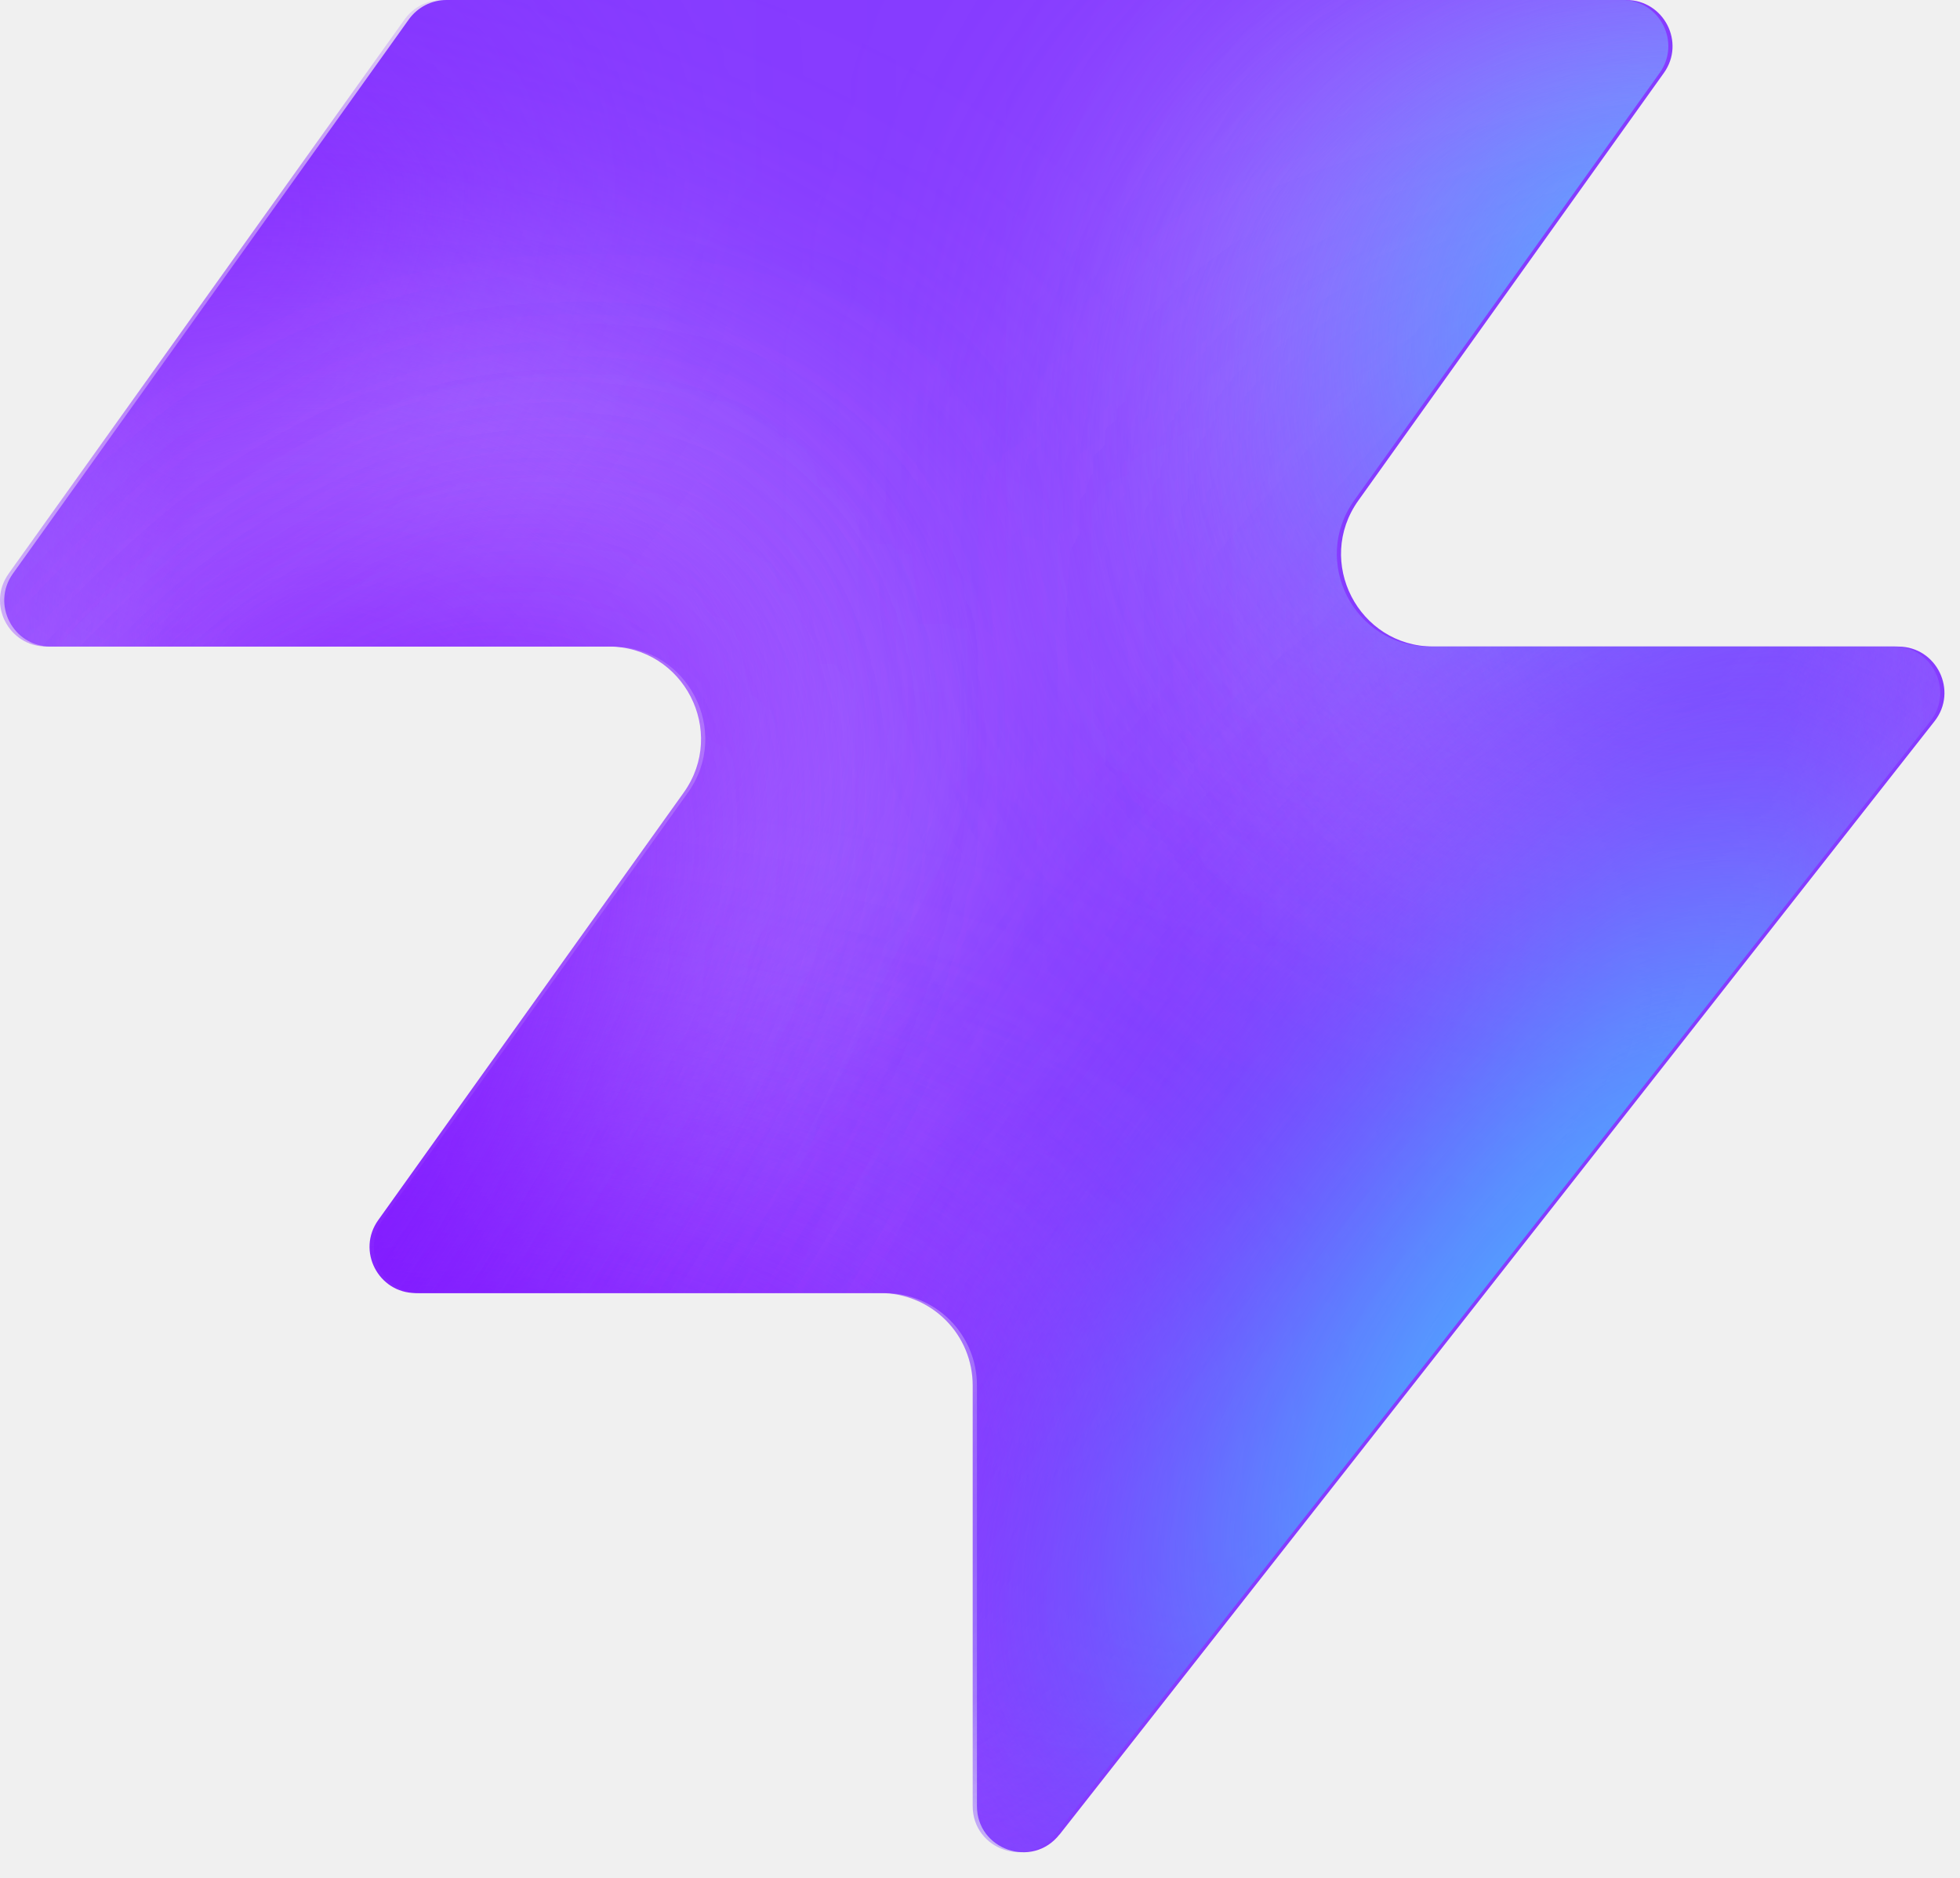
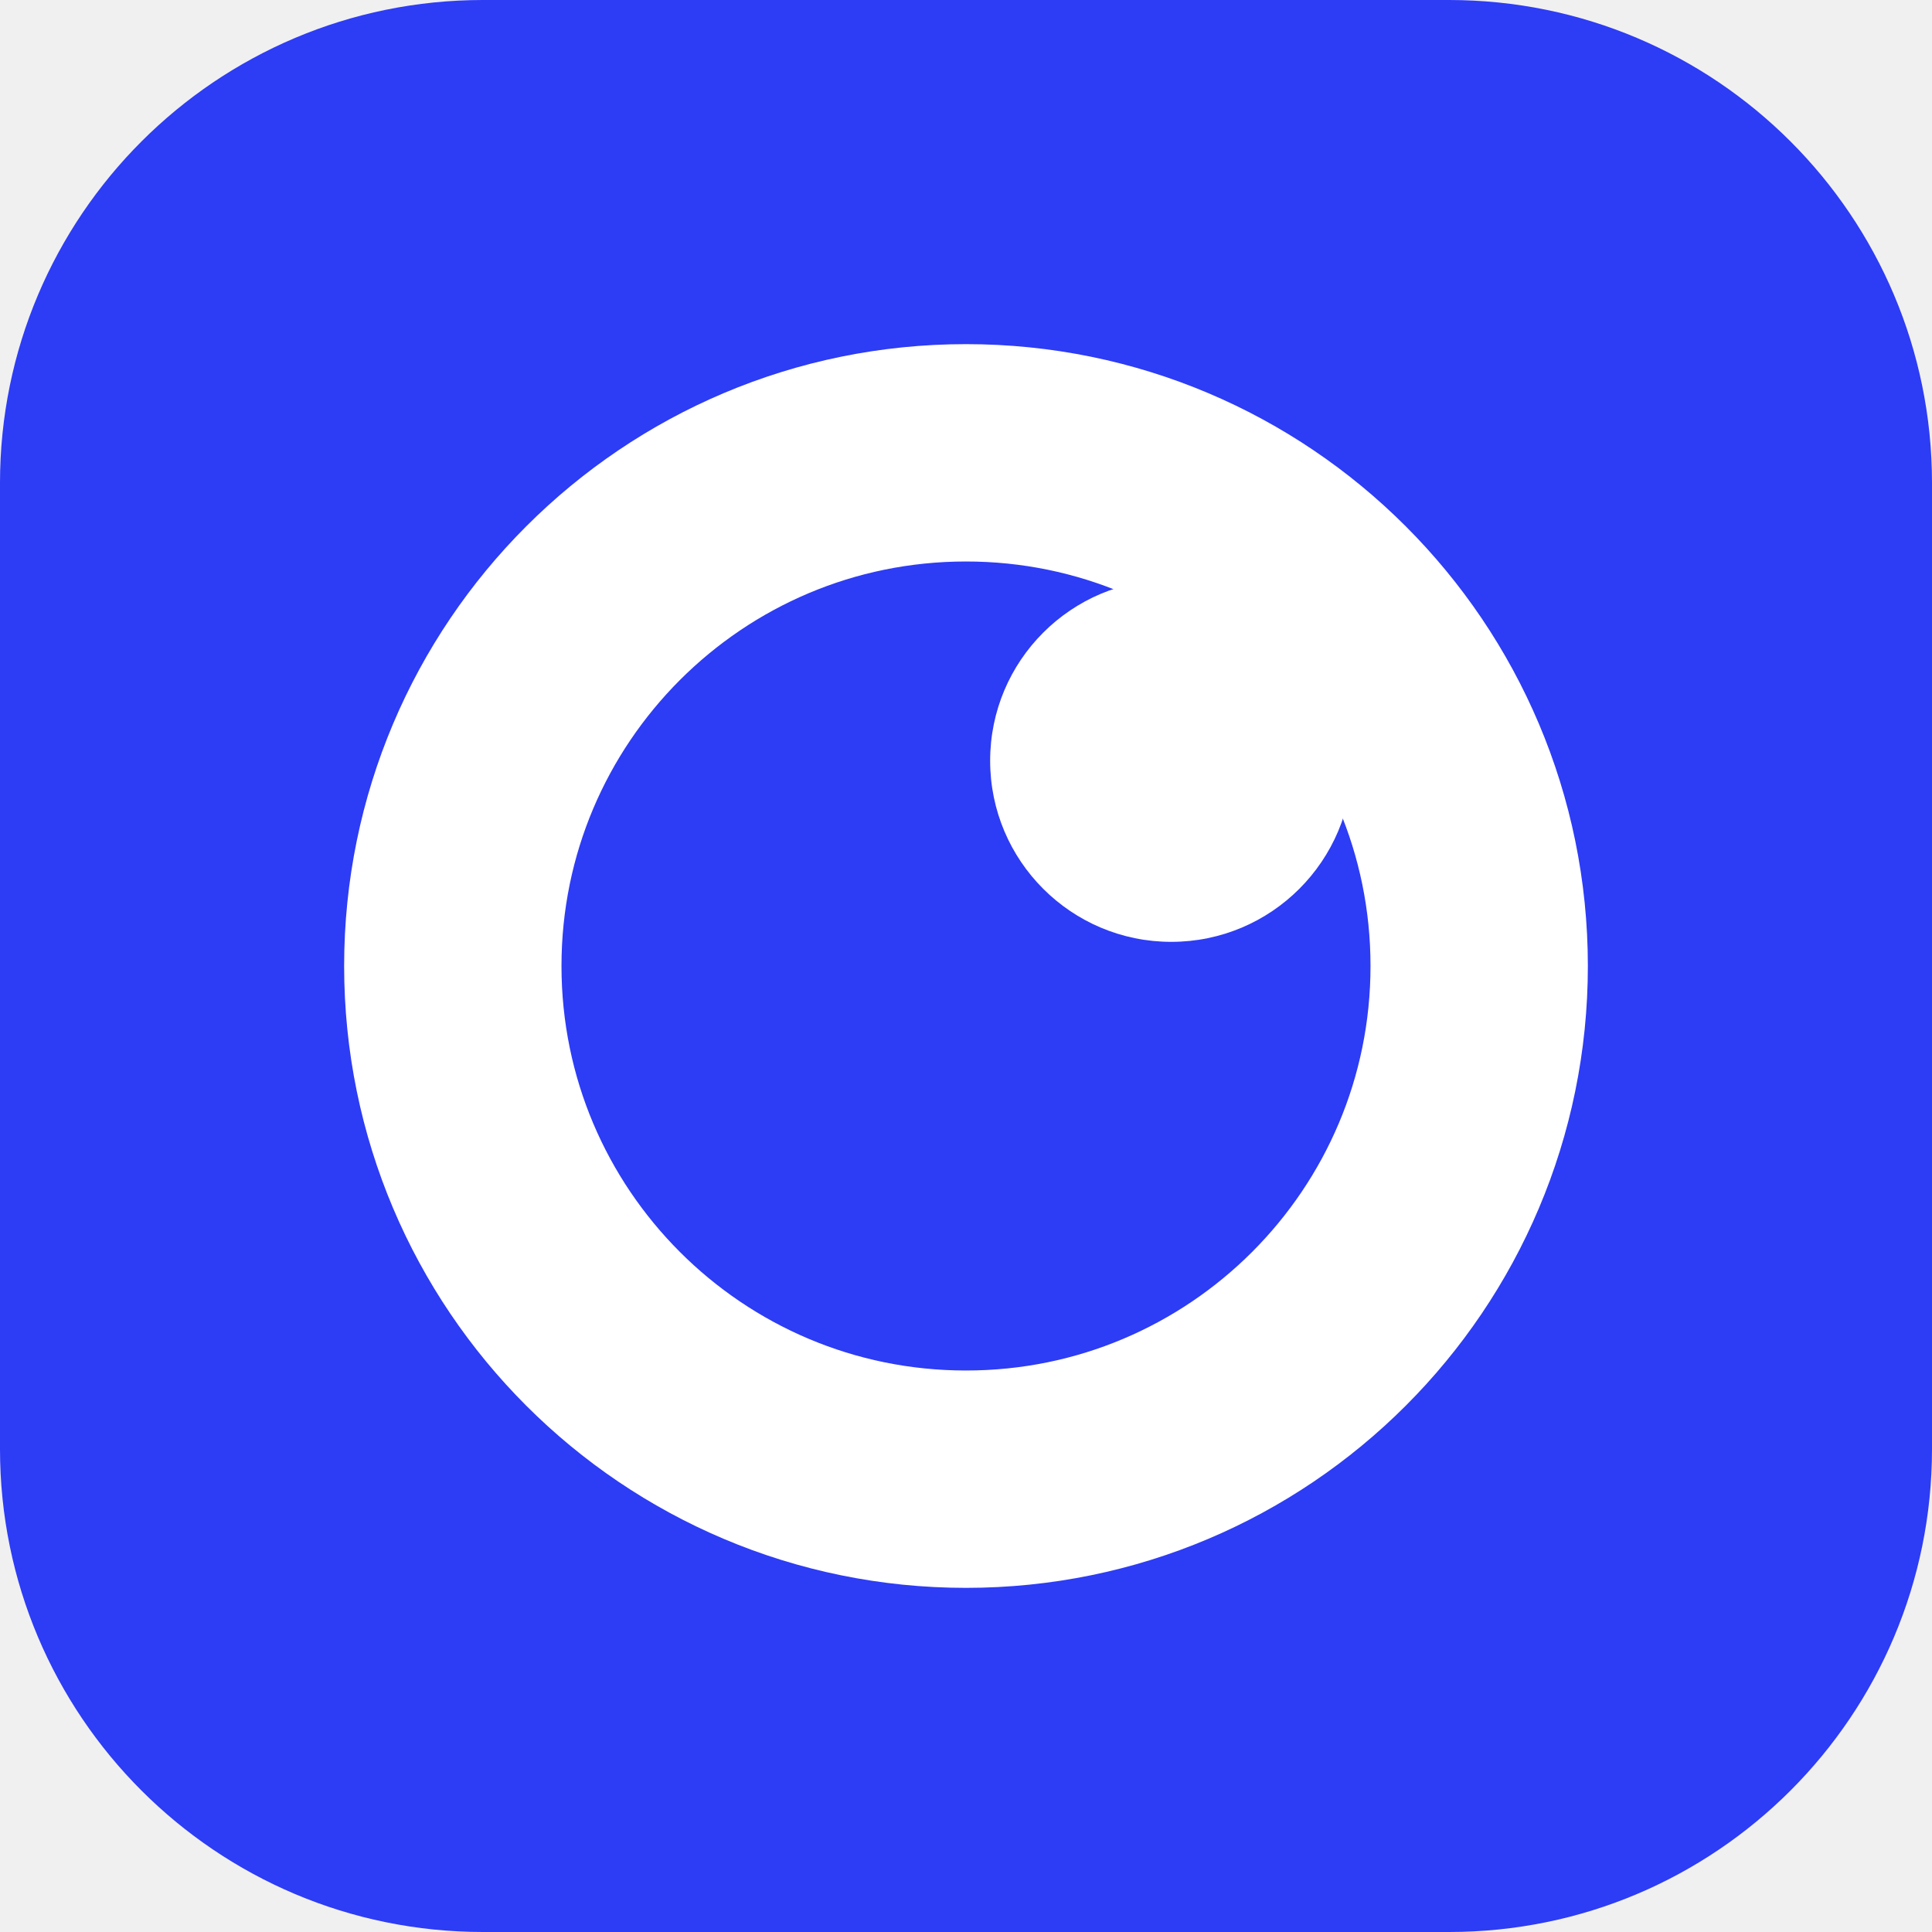
- <svg xmlns="http://www.w3.org/2000/svg" width="48" height="46" fill="none" viewBox="0 0 48 46">
-   <path fill="#863bff" d="M25.946 44.938c-.664.845-2.021.375-2.021-.698V33.937a2.26 2.26 0 0 0-2.262-2.262H10.287c-.92 0-1.456-1.04-.92-1.788l7.48-10.471c1.07-1.497 0-3.578-1.842-3.578H1.237c-.92 0-1.456-1.04-.92-1.788L10.013.474c.214-.297.556-.474.92-.474h28.894c.92 0 1.456 1.04.92 1.788l-7.48 10.471c-1.07 1.498 0 3.579 1.842 3.579h11.377c.943 0 1.473 1.088.89 1.83L25.947 44.94z" style="fill:#863bff;fill:color(display-p3 .525 .23 1);fill-opacity:1" />
-   <mask id="a" width="48" height="46" x="0" y="0" maskUnits="userSpaceOnUse" style="mask-type:alpha">
-     <path fill="#000" d="M25.842 44.938c-.664.844-2.021.375-2.021-.698V33.937a2.26 2.26 0 0 0-2.262-2.262H10.183c-.92 0-1.456-1.04-.92-1.788l7.48-10.471c1.07-1.498 0-3.579-1.842-3.579H1.133c-.92 0-1.456-1.04-.92-1.787L9.91.473c.214-.297.556-.474.92-.474h28.894c.92 0 1.456 1.04.92 1.788l-7.48 10.471c-1.07 1.498 0 3.578 1.842 3.578h11.377c.943 0 1.473 1.088.89 1.832L25.843 44.94z" style="fill:#000;fill-opacity:1" />
-   </mask>
-   <g mask="url(#a)">
-     <g filter="url(#b)">
-       <ellipse cx="5.508" cy="14.704" fill="#ede6ff" rx="5.508" ry="14.704" style="fill:#ede6ff;fill:color(display-p3 .927 .903 1);fill-opacity:1" transform="matrix(.00324 1 1 -.00324 -4.47 31.516)" />
-     </g>
-     <g filter="url(#c)">
-       <ellipse cx="10.399" cy="29.851" fill="#ede6ff" rx="10.399" ry="29.851" style="fill:#ede6ff;fill:color(display-p3 .927 .903 1);fill-opacity:1" transform="matrix(.00324 1 1 -.00324 -39.328 7.883)" />
-     </g>
-     <g filter="url(#d)">
-       <ellipse cx="5.508" cy="30.487" fill="#7e14ff" rx="5.508" ry="30.487" style="fill:#7e14ff;fill:color(display-p3 .492 .077 1);fill-opacity:1" transform="rotate(89.814 -25.913 -14.639)scale(1 -1)" />
-     </g>
-     <g filter="url(#e)">
-       <ellipse cx="5.508" cy="30.599" fill="#7e14ff" rx="5.508" ry="30.599" style="fill:#7e14ff;fill:color(display-p3 .492 .077 1);fill-opacity:1" transform="rotate(89.814 -32.644 -3.334)scale(1 -1)" />
-     </g>
-     <g filter="url(#f)">
-       <ellipse cx="5.508" cy="30.599" fill="#7e14ff" rx="5.508" ry="30.599" style="fill:#7e14ff;fill:color(display-p3 .492 .077 1);fill-opacity:1" transform="matrix(.00324 1 1 -.00324 -34.34 30.47)" />
-     </g>
-     <g filter="url(#g)">
-       <ellipse cx="14.072" cy="22.078" fill="#ede6ff" rx="14.072" ry="22.078" style="fill:#ede6ff;fill:color(display-p3 .927 .903 1);fill-opacity:1" transform="rotate(93.35 24.506 48.493)scale(-1 1)" />
-     </g>
-     <g filter="url(#h)">
-       <ellipse cx="3.47" cy="21.501" fill="#7e14ff" rx="3.47" ry="21.501" style="fill:#7e14ff;fill:color(display-p3 .492 .077 1);fill-opacity:1" transform="rotate(89.009 28.708 47.59)scale(-1 1)" />
-     </g>
-     <g filter="url(#i)">
-       <ellipse cx="3.47" cy="21.501" fill="#7e14ff" rx="3.47" ry="21.501" style="fill:#7e14ff;fill:color(display-p3 .492 .077 1);fill-opacity:1" transform="rotate(89.009 28.708 47.59)scale(-1 1)" />
-     </g>
-     <g filter="url(#j)">
-       <ellipse cx=".387" cy="8.972" fill="#7e14ff" rx="4.407" ry="29.108" style="fill:#7e14ff;fill:color(display-p3 .492 .077 1);fill-opacity:1" transform="rotate(39.51 .387 8.972)" />
-     </g>
-     <g filter="url(#k)">
-       <ellipse cx="47.523" cy="-6.092" fill="#7e14ff" rx="4.407" ry="29.108" style="fill:#7e14ff;fill:color(display-p3 .492 .077 1);fill-opacity:1" transform="rotate(37.892 47.523 -6.092)" />
-     </g>
-     <g filter="url(#l)">
-       <ellipse cx="41.412" cy="6.333" fill="#47bfff" rx="5.971" ry="9.665" style="fill:#47bfff;fill:color(display-p3 .28 .748 1);fill-opacity:1" transform="rotate(37.892 41.412 6.333)" />
-     </g>
-     <g filter="url(#m)">
-       <ellipse cx="-1.879" cy="38.332" fill="#7e14ff" rx="4.407" ry="29.108" style="fill:#7e14ff;fill:color(display-p3 .492 .077 1);fill-opacity:1" transform="rotate(37.892 -1.88 38.332)" />
-     </g>
-     <g filter="url(#n)">
-       <ellipse cx="-1.879" cy="38.332" fill="#7e14ff" rx="4.407" ry="29.108" style="fill:#7e14ff;fill:color(display-p3 .492 .077 1);fill-opacity:1" transform="rotate(37.892 -1.88 38.332)" />
-     </g>
-     <g filter="url(#o)">
-       <ellipse cx="35.651" cy="29.907" fill="#7e14ff" rx="4.407" ry="29.108" style="fill:#7e14ff;fill:color(display-p3 .492 .077 1);fill-opacity:1" transform="rotate(37.892 35.651 29.907)" />
-     </g>
-     <g filter="url(#p)">
-       <ellipse cx="38.418" cy="32.4" fill="#47bfff" rx="5.971" ry="15.297" style="fill:#47bfff;fill:color(display-p3 .28 .748 1);fill-opacity:1" transform="rotate(37.892 38.418 32.4)" />
-     </g>
-   </g>
-   <defs>
-     <filter id="b" width="60.045" height="41.654" x="-19.77" y="16.149" color-interpolation-filters="sRGB" filterUnits="userSpaceOnUse">
-       <feFlood flood-opacity="0" result="BackgroundImageFix" />
-       <feBlend in="SourceGraphic" in2="BackgroundImageFix" result="shape" />
-       <feGaussianBlur result="effect1_foregroundBlur_2002_17158" stdDeviation="7.659" />
-     </filter>
-     <filter id="c" width="90.34" height="51.437" x="-54.613" y="-7.533" color-interpolation-filters="sRGB" filterUnits="userSpaceOnUse">
-       <feFlood flood-opacity="0" result="BackgroundImageFix" />
-       <feBlend in="SourceGraphic" in2="BackgroundImageFix" result="shape" />
-       <feGaussianBlur result="effect1_foregroundBlur_2002_17158" stdDeviation="7.659" />
-     </filter>
-     <filter id="d" width="79.355" height="29.4" x="-49.64" y="2.03" color-interpolation-filters="sRGB" filterUnits="userSpaceOnUse">
-       <feFlood flood-opacity="0" result="BackgroundImageFix" />
-       <feBlend in="SourceGraphic" in2="BackgroundImageFix" result="shape" />
-       <feGaussianBlur result="effect1_foregroundBlur_2002_17158" stdDeviation="4.596" />
-     </filter>
-     <filter id="e" width="79.579" height="29.4" x="-45.045" y="20.029" color-interpolation-filters="sRGB" filterUnits="userSpaceOnUse">
-       <feFlood flood-opacity="0" result="BackgroundImageFix" />
-       <feBlend in="SourceGraphic" in2="BackgroundImageFix" result="shape" />
-       <feGaussianBlur result="effect1_foregroundBlur_2002_17158" stdDeviation="4.596" />
-     </filter>
-     <filter id="f" width="79.579" height="29.4" x="-43.513" y="21.178" color-interpolation-filters="sRGB" filterUnits="userSpaceOnUse">
-       <feFlood flood-opacity="0" result="BackgroundImageFix" />
-       <feBlend in="SourceGraphic" in2="BackgroundImageFix" result="shape" />
-       <feGaussianBlur result="effect1_foregroundBlur_2002_17158" stdDeviation="4.596" />
-     </filter>
-     <filter id="g" width="74.749" height="58.852" x="15.756" y="-17.901" color-interpolation-filters="sRGB" filterUnits="userSpaceOnUse">
-       <feFlood flood-opacity="0" result="BackgroundImageFix" />
-       <feBlend in="SourceGraphic" in2="BackgroundImageFix" result="shape" />
-       <feGaussianBlur result="effect1_foregroundBlur_2002_17158" stdDeviation="7.659" />
-     </filter>
-     <filter id="h" width="61.377" height="25.362" x="23.548" y="2.284" color-interpolation-filters="sRGB" filterUnits="userSpaceOnUse">
-       <feFlood flood-opacity="0" result="BackgroundImageFix" />
-       <feBlend in="SourceGraphic" in2="BackgroundImageFix" result="shape" />
-       <feGaussianBlur result="effect1_foregroundBlur_2002_17158" stdDeviation="4.596" />
-     </filter>
-     <filter id="i" width="61.377" height="25.362" x="23.548" y="2.284" color-interpolation-filters="sRGB" filterUnits="userSpaceOnUse">
-       <feFlood flood-opacity="0" result="BackgroundImageFix" />
-       <feBlend in="SourceGraphic" in2="BackgroundImageFix" result="shape" />
-       <feGaussianBlur result="effect1_foregroundBlur_2002_17158" stdDeviation="4.596" />
-     </filter>
-     <filter id="j" width="56.045" height="63.649" x="-27.636" y="-22.853" color-interpolation-filters="sRGB" filterUnits="userSpaceOnUse">
-       <feFlood flood-opacity="0" result="BackgroundImageFix" />
-       <feBlend in="SourceGraphic" in2="BackgroundImageFix" result="shape" />
-       <feGaussianBlur result="effect1_foregroundBlur_2002_17158" stdDeviation="4.596" />
-     </filter>
-     <filter id="k" width="54.814" height="64.646" x="20.116" y="-38.415" color-interpolation-filters="sRGB" filterUnits="userSpaceOnUse">
-       <feFlood flood-opacity="0" result="BackgroundImageFix" />
-       <feBlend in="SourceGraphic" in2="BackgroundImageFix" result="shape" />
-       <feGaussianBlur result="effect1_foregroundBlur_2002_17158" stdDeviation="4.596" />
-     </filter>
-     <filter id="l" width="33.541" height="35.313" x="24.641" y="-11.323" color-interpolation-filters="sRGB" filterUnits="userSpaceOnUse">
-       <feFlood flood-opacity="0" result="BackgroundImageFix" />
-       <feBlend in="SourceGraphic" in2="BackgroundImageFix" result="shape" />
-       <feGaussianBlur result="effect1_foregroundBlur_2002_17158" stdDeviation="4.596" />
-     </filter>
-     <filter id="m" width="54.814" height="64.646" x="-29.286" y="6.009" color-interpolation-filters="sRGB" filterUnits="userSpaceOnUse">
-       <feFlood flood-opacity="0" result="BackgroundImageFix" />
-       <feBlend in="SourceGraphic" in2="BackgroundImageFix" result="shape" />
-       <feGaussianBlur result="effect1_foregroundBlur_2002_17158" stdDeviation="4.596" />
-     </filter>
-     <filter id="n" width="54.814" height="64.646" x="-29.286" y="6.009" color-interpolation-filters="sRGB" filterUnits="userSpaceOnUse">
-       <feFlood flood-opacity="0" result="BackgroundImageFix" />
-       <feBlend in="SourceGraphic" in2="BackgroundImageFix" result="shape" />
-       <feGaussianBlur result="effect1_foregroundBlur_2002_17158" stdDeviation="4.596" />
-     </filter>
-     <filter id="o" width="54.814" height="64.646" x="8.244" y="-2.416" color-interpolation-filters="sRGB" filterUnits="userSpaceOnUse">
-       <feFlood flood-opacity="0" result="BackgroundImageFix" />
-       <feBlend in="SourceGraphic" in2="BackgroundImageFix" result="shape" />
-       <feGaussianBlur result="effect1_foregroundBlur_2002_17158" stdDeviation="4.596" />
-     </filter>
-     <filter id="p" width="39.409" height="43.623" x="18.713" y="10.588" color-interpolation-filters="sRGB" filterUnits="userSpaceOnUse">
-       <feFlood flood-opacity="0" result="BackgroundImageFix" />
-       <feBlend in="SourceGraphic" in2="BackgroundImageFix" result="shape" />
-       <feGaussianBlur result="effect1_foregroundBlur_2002_17158" stdDeviation="4.596" />
-     </filter>
-   </defs>
+ <svg xmlns="http://www.w3.org/2000/svg" width="32" height="32" viewBox="0 0 32 32" fill="none">
+   <rect width="32" height="32" rx="8" fill="#2d3cf5" />
+   <circle cx="16" cy="16" r="8.5" stroke="#fff" stroke-width="3.6" />
+   <circle cx="19.4" cy="12.6" r="3" fill="#fff" />
</svg>
